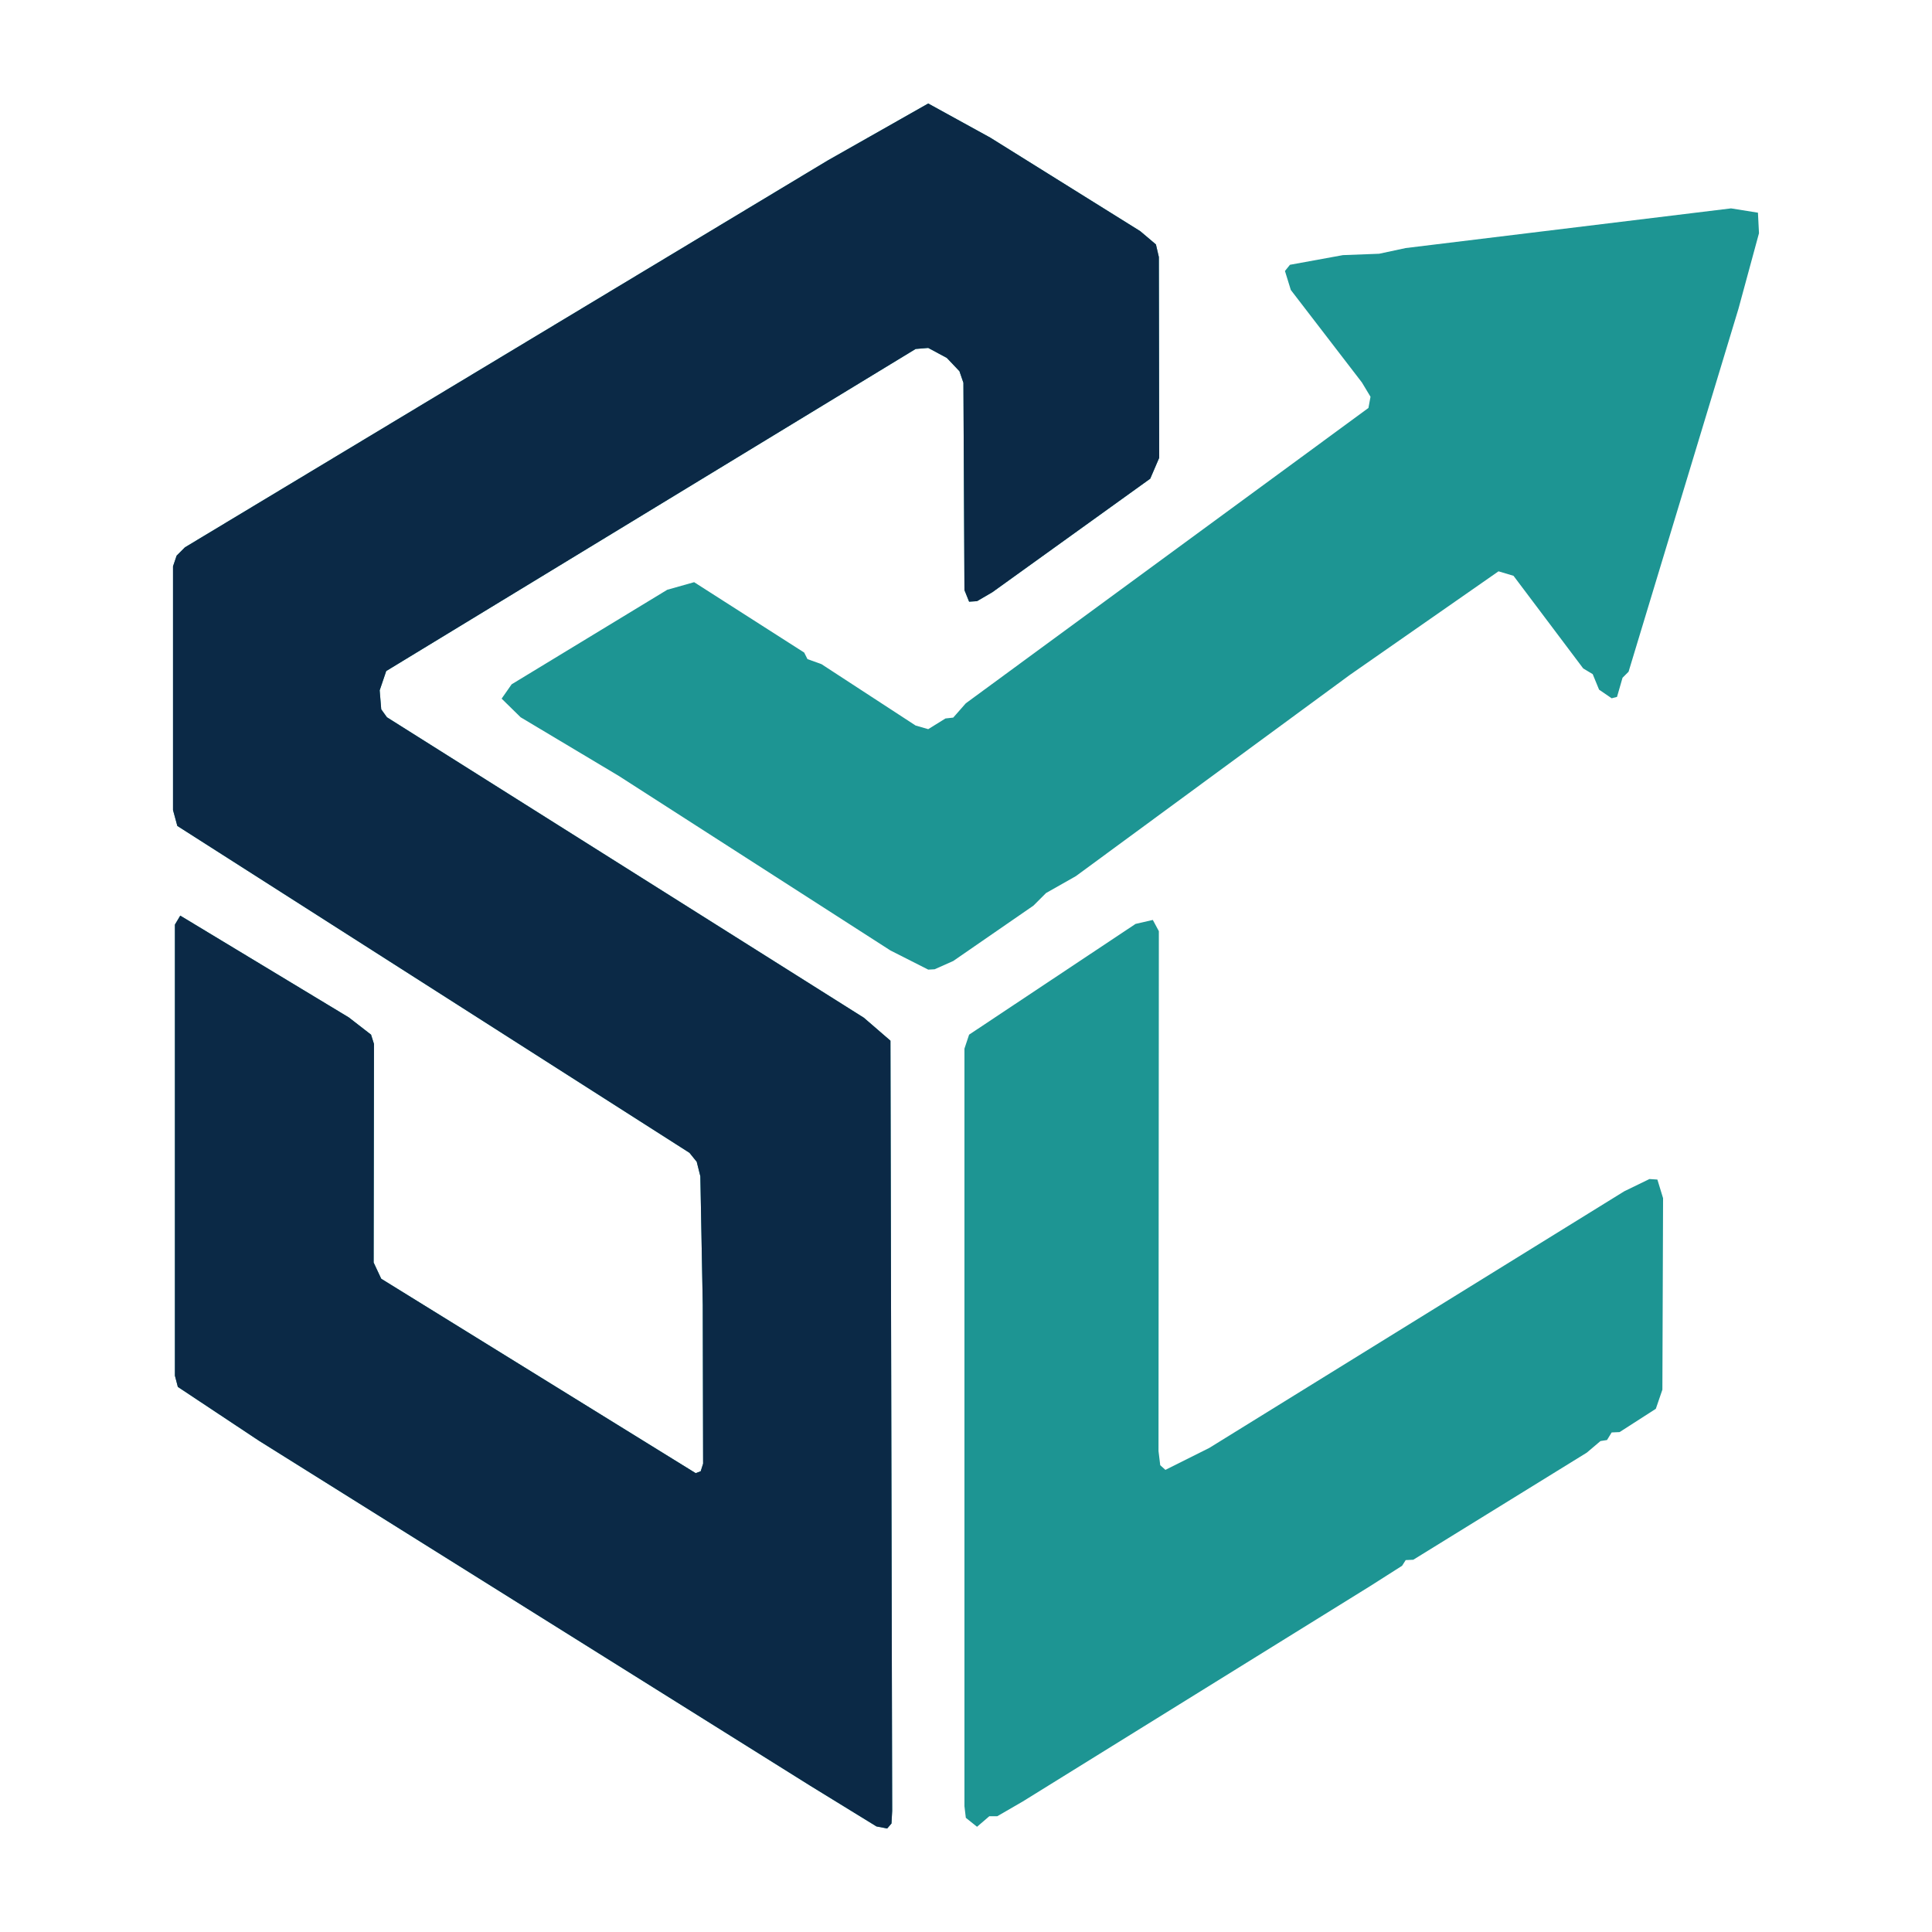
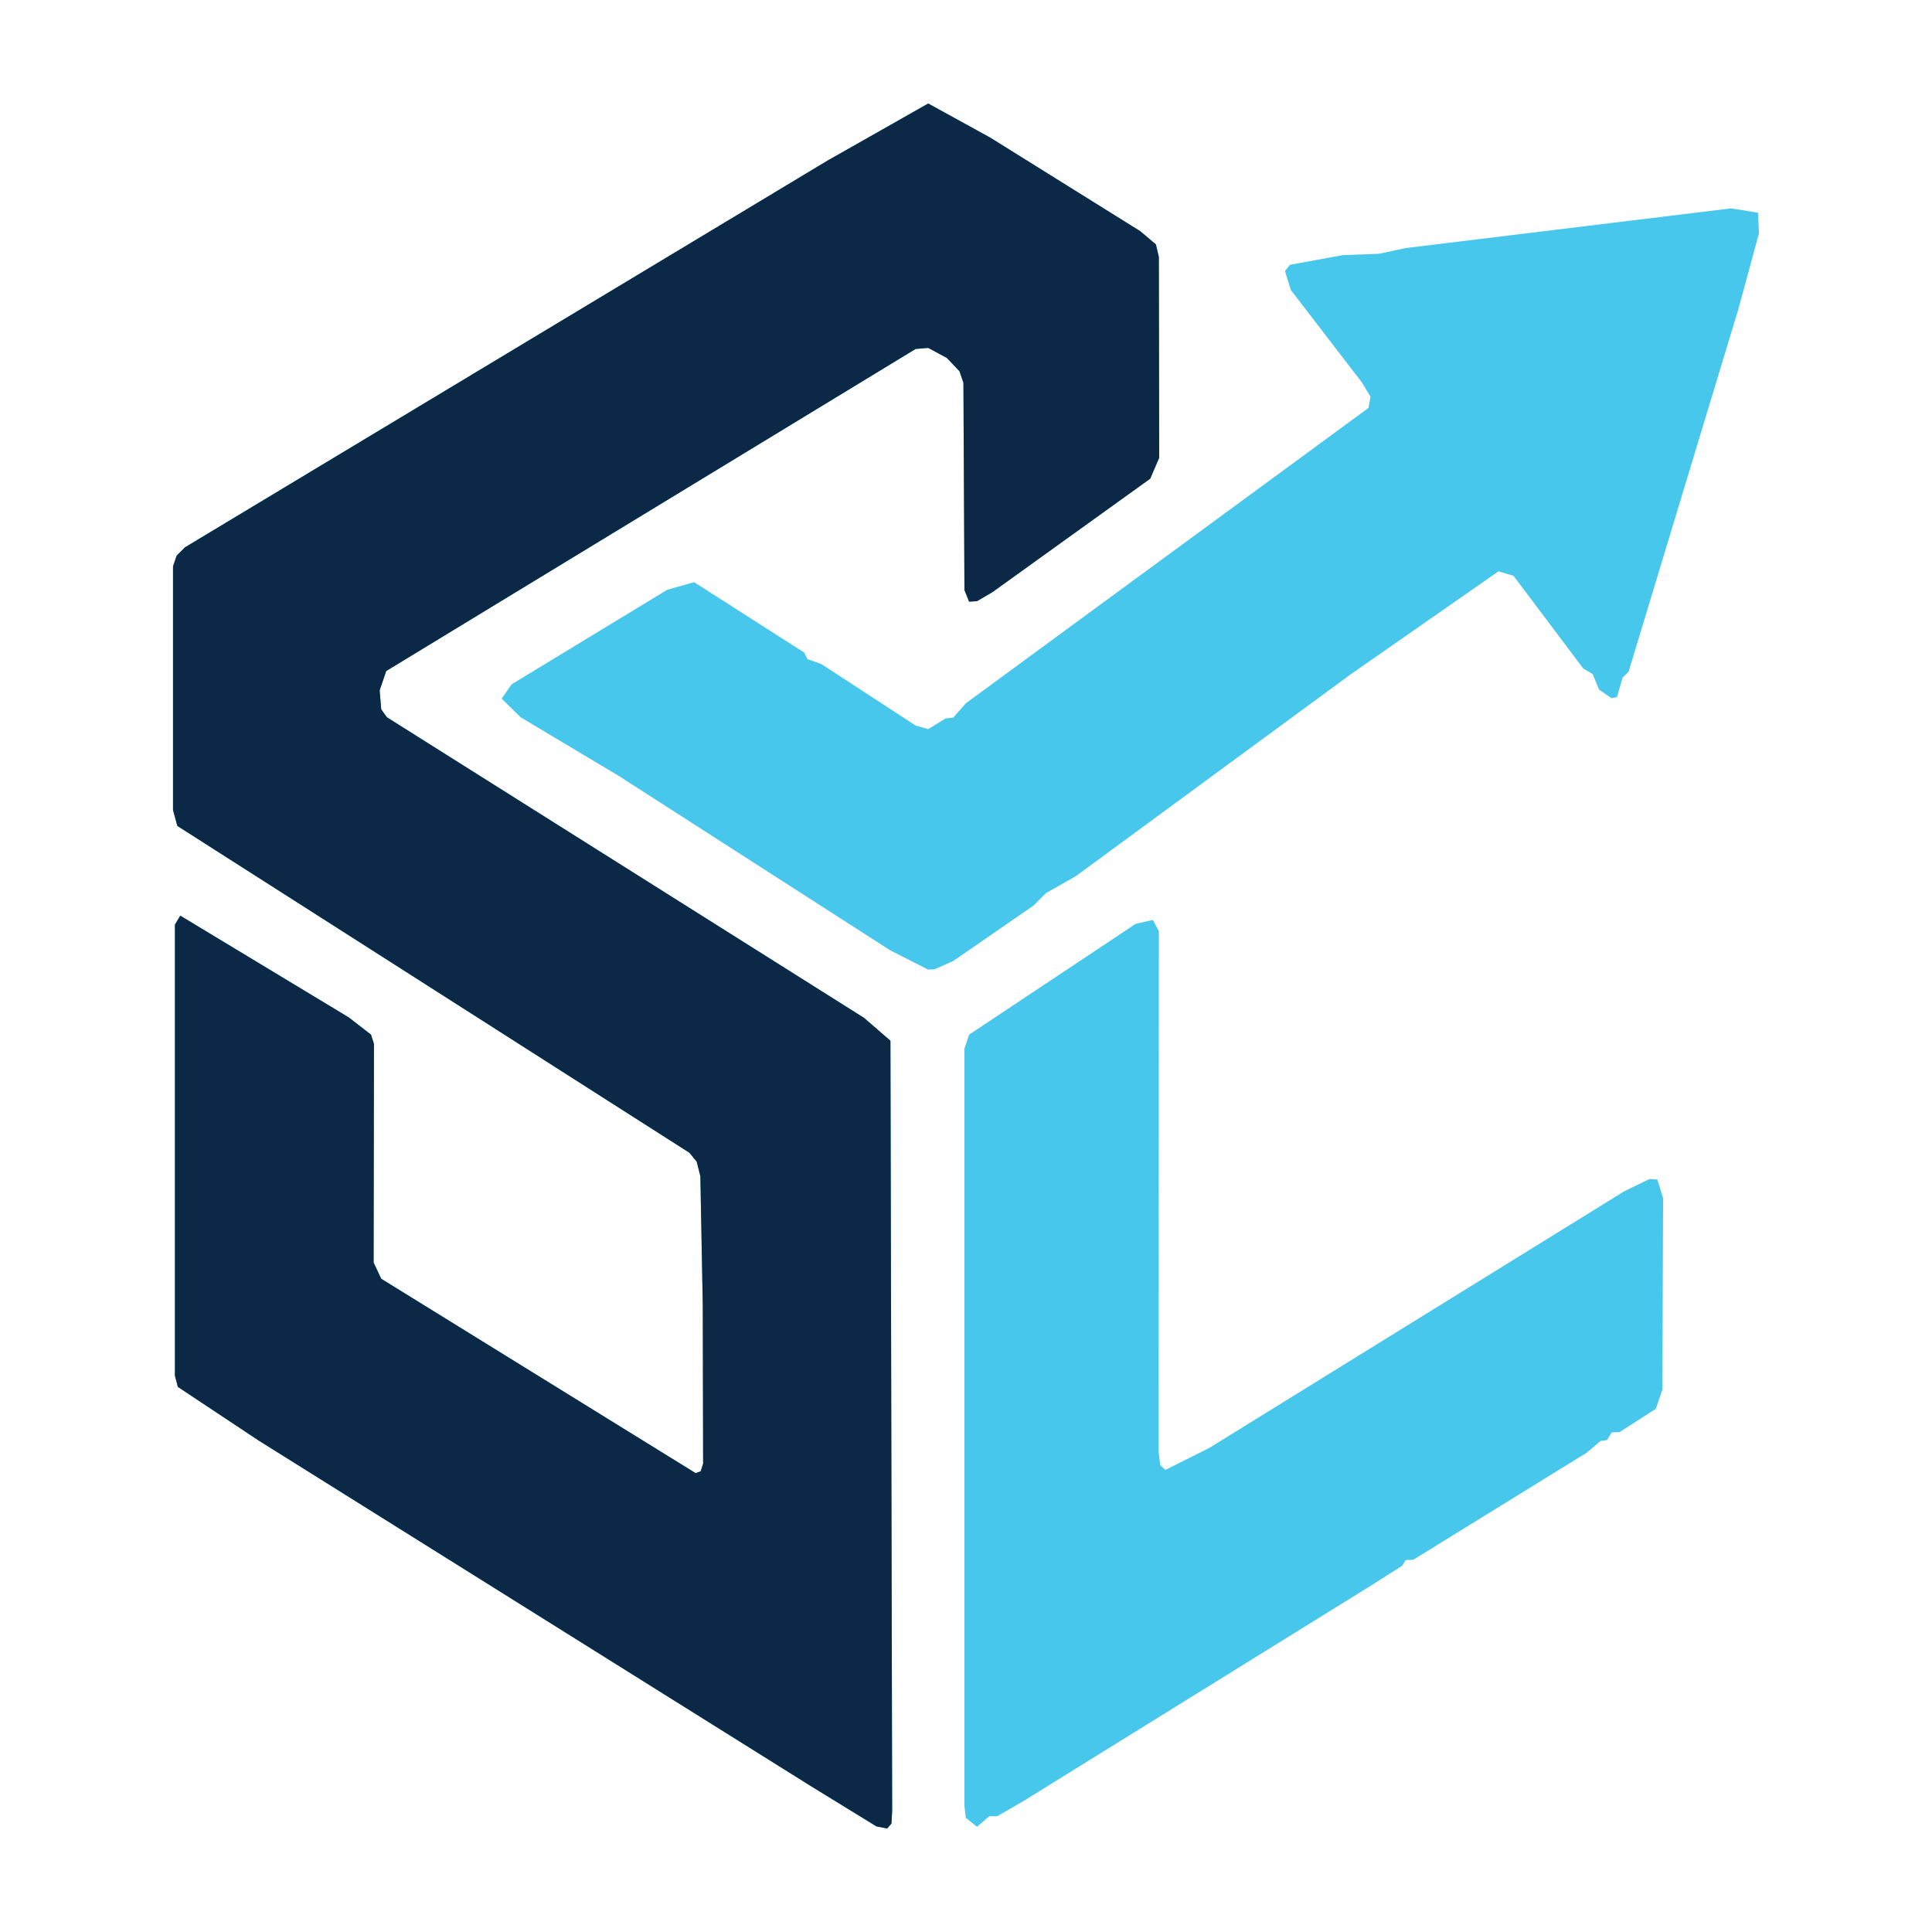
<svg xmlns="http://www.w3.org/2000/svg" width="112" height="112" viewBox="0 0 112 112" role="img" aria-label="Skyledger">
-   <path fill="#1d9593" fill-rule="evenodd" d="M51.43 106.00L50.81 105.88L46.97 103.52L15.01 83.52L10.31 80.40L10.14 79.75L10.14 53.60L10.45 53.08L20.22 58.98L21.51 59.98L21.68 60.52L21.66 73.19L22.10 74.13L40.33 85.40L40.62 85.29L40.76 84.85L40.74 75.65L40.60 68.19L40.39 67.35L39.97 66.83L10.28 47.88L10.03 46.96L10.03 32.83L10.24 32.21L10.72 31.73L47.97 9.31L53.81 6.00L57.41 7.98L66.10 13.40L67.01 14.17L67.18 14.90L67.20 26.54L66.68 27.75L57.53 34.33L56.64 34.85L56.18 34.88L55.91 34.21L55.85 22.19L55.62 21.52L54.89 20.75L53.81 20.17L53.08 20.23L22.39 38.90L22.01 40.02L22.10 41.12L22.43 41.58L50.08 59.00L51.62 60.33L51.72 104.98L51.68 105.71ZM54.18 56.19L53.81 56.21L51.62 55.10L35.87 44.98L30.18 41.58L29.08 40.50L29.66 39.67L38.68 34.19L40.24 33.75L46.62 37.83L46.81 38.21L47.62 38.50L53.08 42.06L53.81 42.27L54.81 41.65L55.26 41.60L55.99 40.77L79.33 23.65L79.45 23.00L78.95 22.17L74.83 16.81L74.49 15.71L74.78 15.35L77.85 14.79L79.95 14.71L81.49 14.38L100.35 12.08L101.91 12.33L101.97 13.52L100.78 17.90L94.41 38.94L94.06 39.29L93.74 40.40L93.43 40.48L92.70 39.98L92.33 39.08L91.78 38.75L87.74 33.38L86.87 33.12L78.26 39.12L62.37 50.79L60.64 51.77L59.91 52.50L55.26 55.71ZM56.64 105.90L55.99 105.38L55.91 104.71L55.91 60.79L56.18 59.98L65.83 53.56L66.83 53.33L67.18 53.98L67.16 84.12L67.26 84.94L67.56 85.21L70.10 83.94L94.16 69.06L95.62 68.35L96.08 68.38L96.41 69.46L96.37 80.56L95.99 81.67L93.89 83.02L93.43 83.04L93.16 83.48L92.78 83.54L91.99 84.21L81.93 90.42L81.49 90.44L81.28 90.77L79.41 91.96L59.28 104.44L57.81 105.29L57.35 105.29Z" />
+   <path fill="#48c7ec" fill-rule="evenodd" d="M51.43 106.00L50.81 105.88L46.97 103.52L15.01 83.52L10.31 80.40L10.14 79.75L10.14 53.60L10.45 53.08L20.22 58.98L21.51 59.98L21.68 60.52L21.66 73.19L22.10 74.13L40.33 85.40L40.62 85.29L40.76 84.85L40.74 75.65L40.60 68.19L40.39 67.35L39.97 66.83L10.28 47.88L10.03 46.96L10.03 32.83L10.24 32.21L10.72 31.73L47.97 9.31L53.81 6.00L57.41 7.98L66.10 13.40L67.01 14.17L67.18 14.90L67.20 26.54L66.68 27.75L57.53 34.33L56.64 34.85L56.18 34.88L55.91 34.21L55.85 22.19L55.62 21.52L54.89 20.75L53.81 20.17L53.08 20.23L22.39 38.90L22.01 40.02L22.10 41.12L22.43 41.58L50.08 59.00L51.62 60.33L51.72 104.98L51.68 105.71ZM54.18 56.19L53.81 56.21L51.62 55.10L35.87 44.98L30.18 41.58L29.08 40.50L29.66 39.67L38.68 34.19L40.24 33.75L46.62 37.83L46.81 38.21L47.62 38.50L53.08 42.06L53.81 42.27L54.81 41.65L55.26 41.60L55.99 40.77L79.33 23.65L79.45 23.00L78.95 22.17L74.83 16.81L74.49 15.71L74.78 15.35L77.85 14.79L79.95 14.71L81.49 14.38L100.35 12.08L101.91 12.33L101.97 13.52L100.78 17.90L94.41 38.94L94.06 39.29L93.74 40.40L93.43 40.48L92.70 39.98L92.33 39.08L91.78 38.75L87.74 33.38L86.87 33.12L78.26 39.12L62.37 50.79L60.64 51.77L59.91 52.50L55.26 55.71ZM56.64 105.90L55.99 105.38L55.91 104.71L55.91 60.79L56.18 59.98L65.83 53.56L66.83 53.33L67.18 53.98L67.16 84.12L67.26 84.94L67.56 85.21L70.10 83.94L94.16 69.06L95.62 68.35L96.08 68.38L96.41 69.46L96.37 80.56L95.99 81.67L93.89 83.02L93.43 83.04L93.16 83.48L92.78 83.54L91.99 84.21L81.93 90.42L81.49 90.44L81.28 90.77L79.41 91.96L59.28 104.44L57.81 105.29L57.35 105.29Z" />
  <path fill="#0b2946" fill-rule="evenodd" d="M51.43 106.00L50.81 105.88L46.97 103.52L15.01 83.52L10.31 80.40L10.14 79.75L10.14 53.60L10.45 53.08L20.22 58.98L21.51 59.98L21.68 60.52L21.66 73.19L22.10 74.13L40.33 85.40L40.62 85.29L40.76 84.85L40.74 75.65L40.60 68.19L40.39 67.35L39.97 66.83L10.28 47.88L10.03 46.96L10.03 32.83L10.24 32.21L10.72 31.73L47.97 9.31L53.81 6.00L57.41 7.98L66.10 13.40L67.01 14.17L67.18 14.90L67.20 26.54L66.68 27.75L57.53 34.33L56.64 34.85L56.18 34.88L55.91 34.21L55.85 22.19L55.62 21.52L54.89 20.75L53.81 20.17L53.08 20.23L22.39 38.90L22.01 40.02L22.10 41.12L22.43 41.58L50.08 59.00L51.62 60.33L51.72 104.98L51.68 105.71Z" />
</svg>
